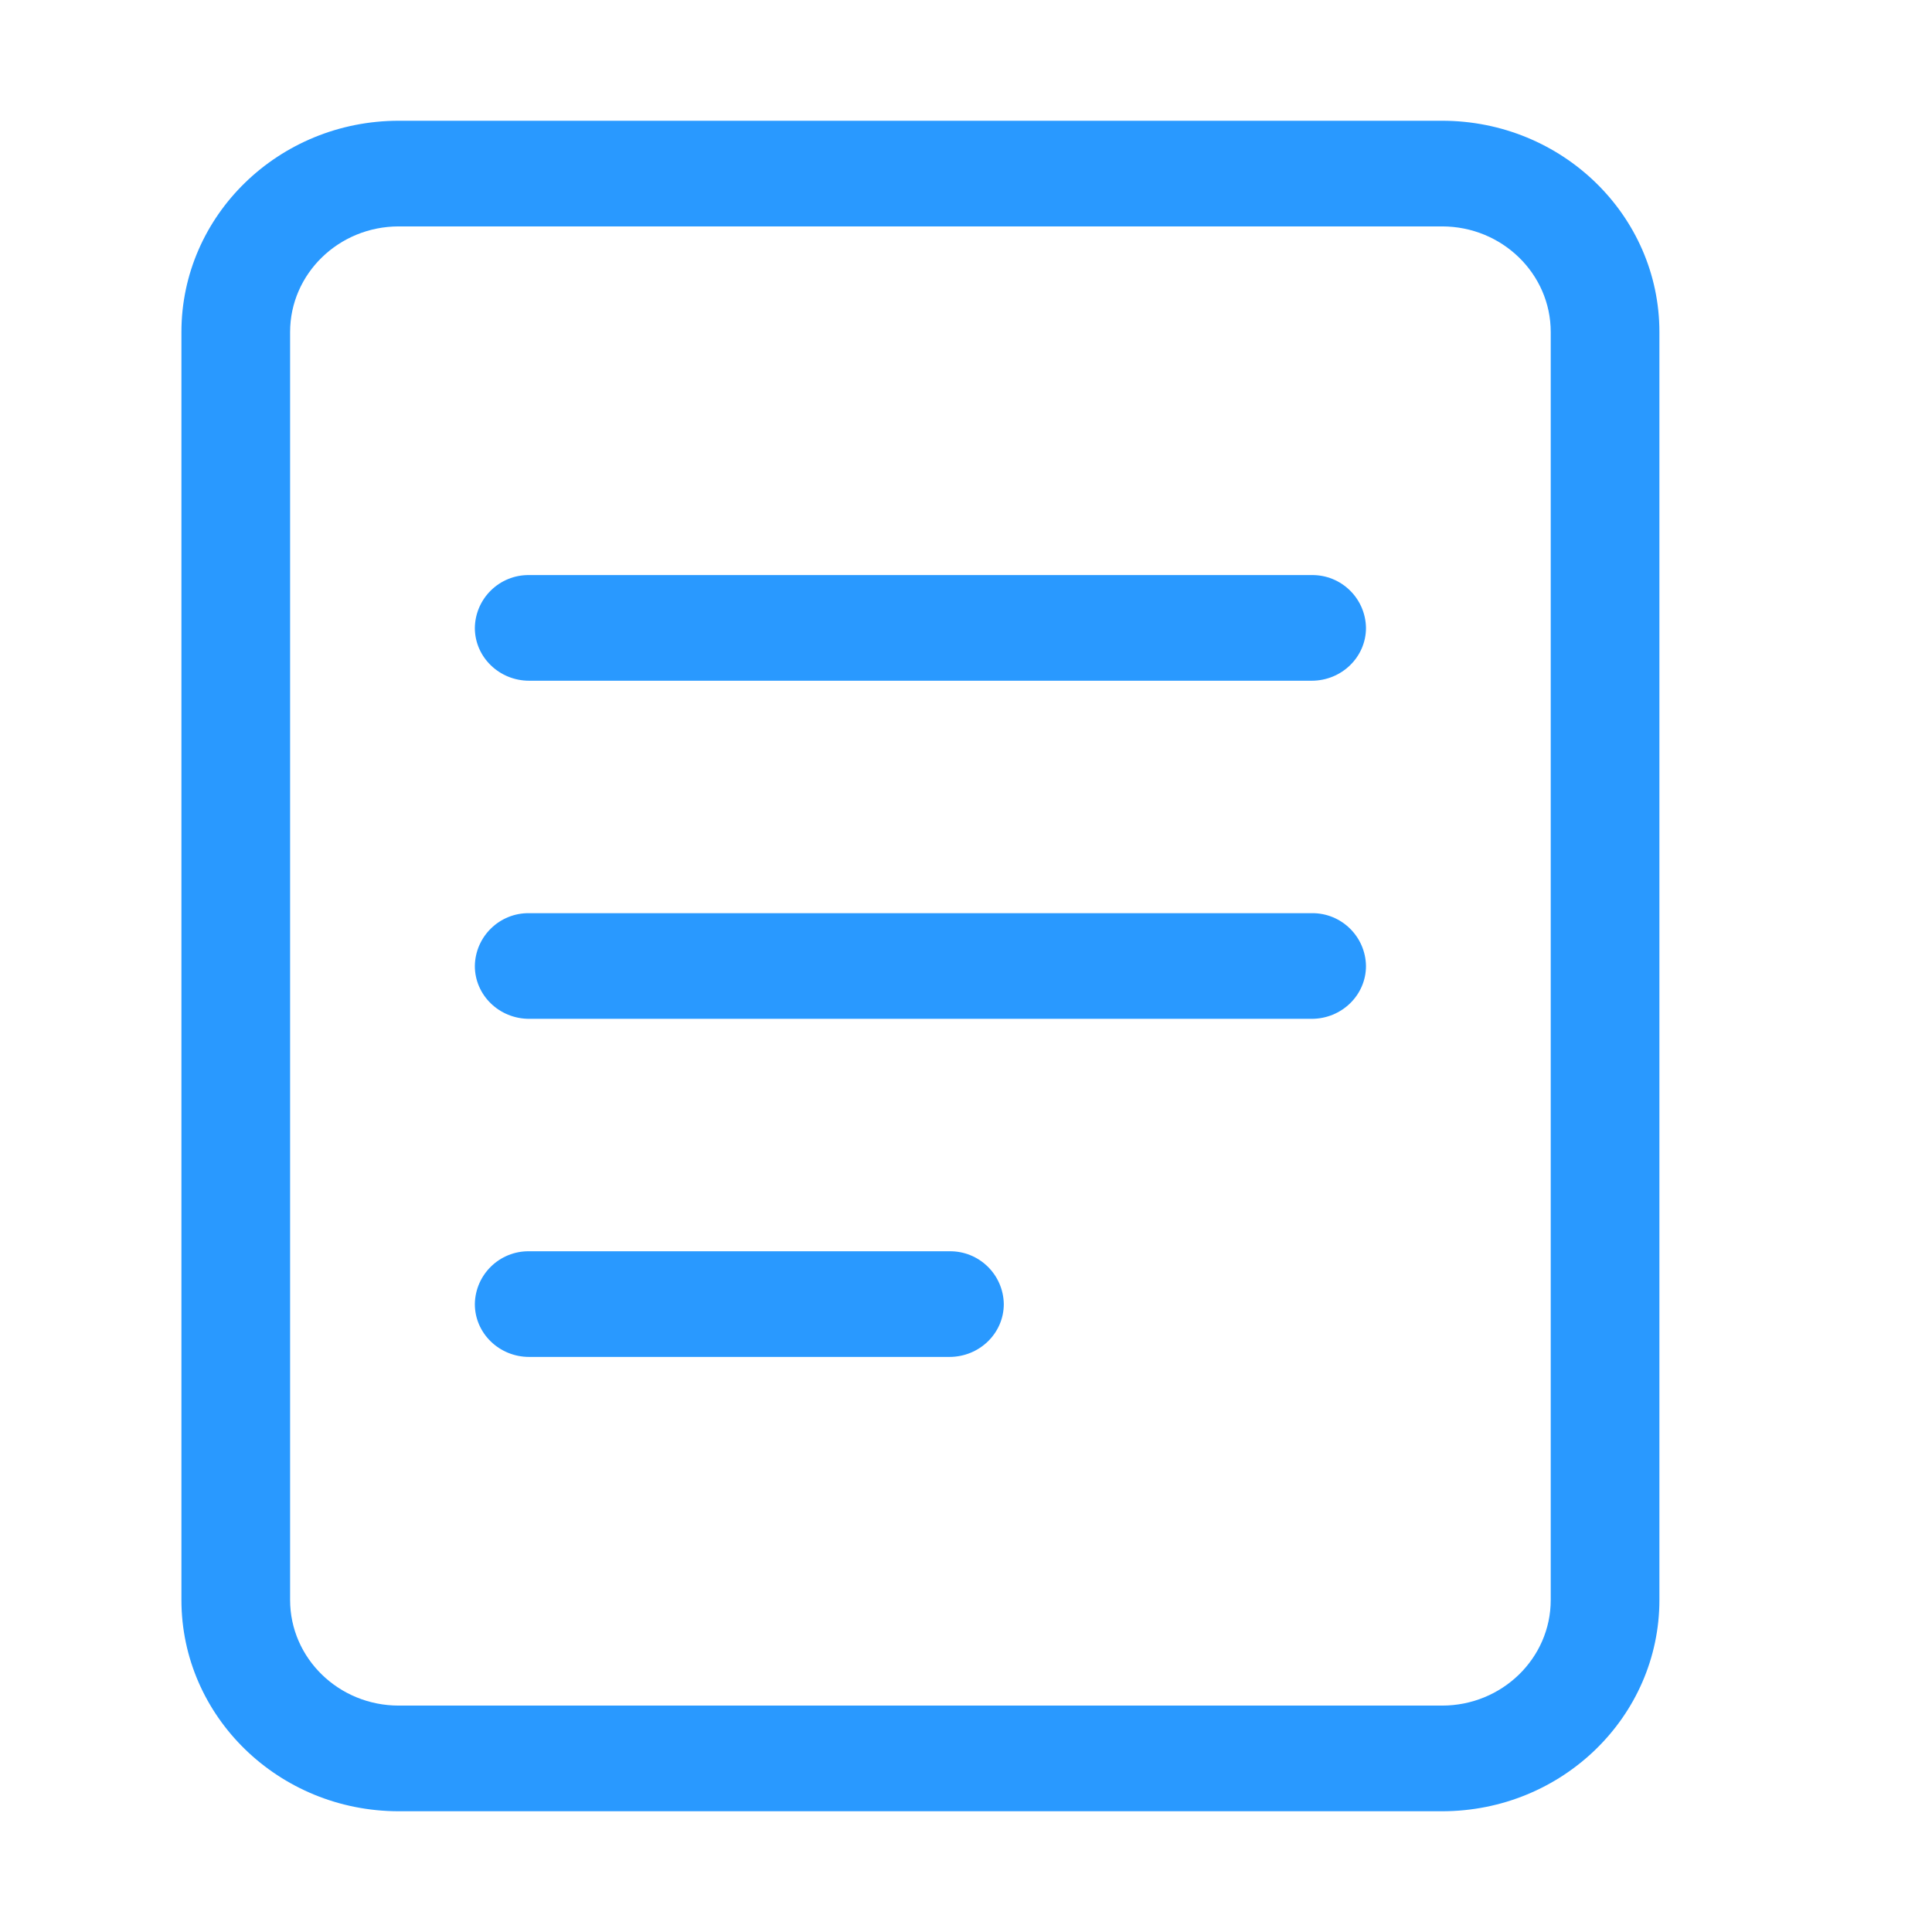
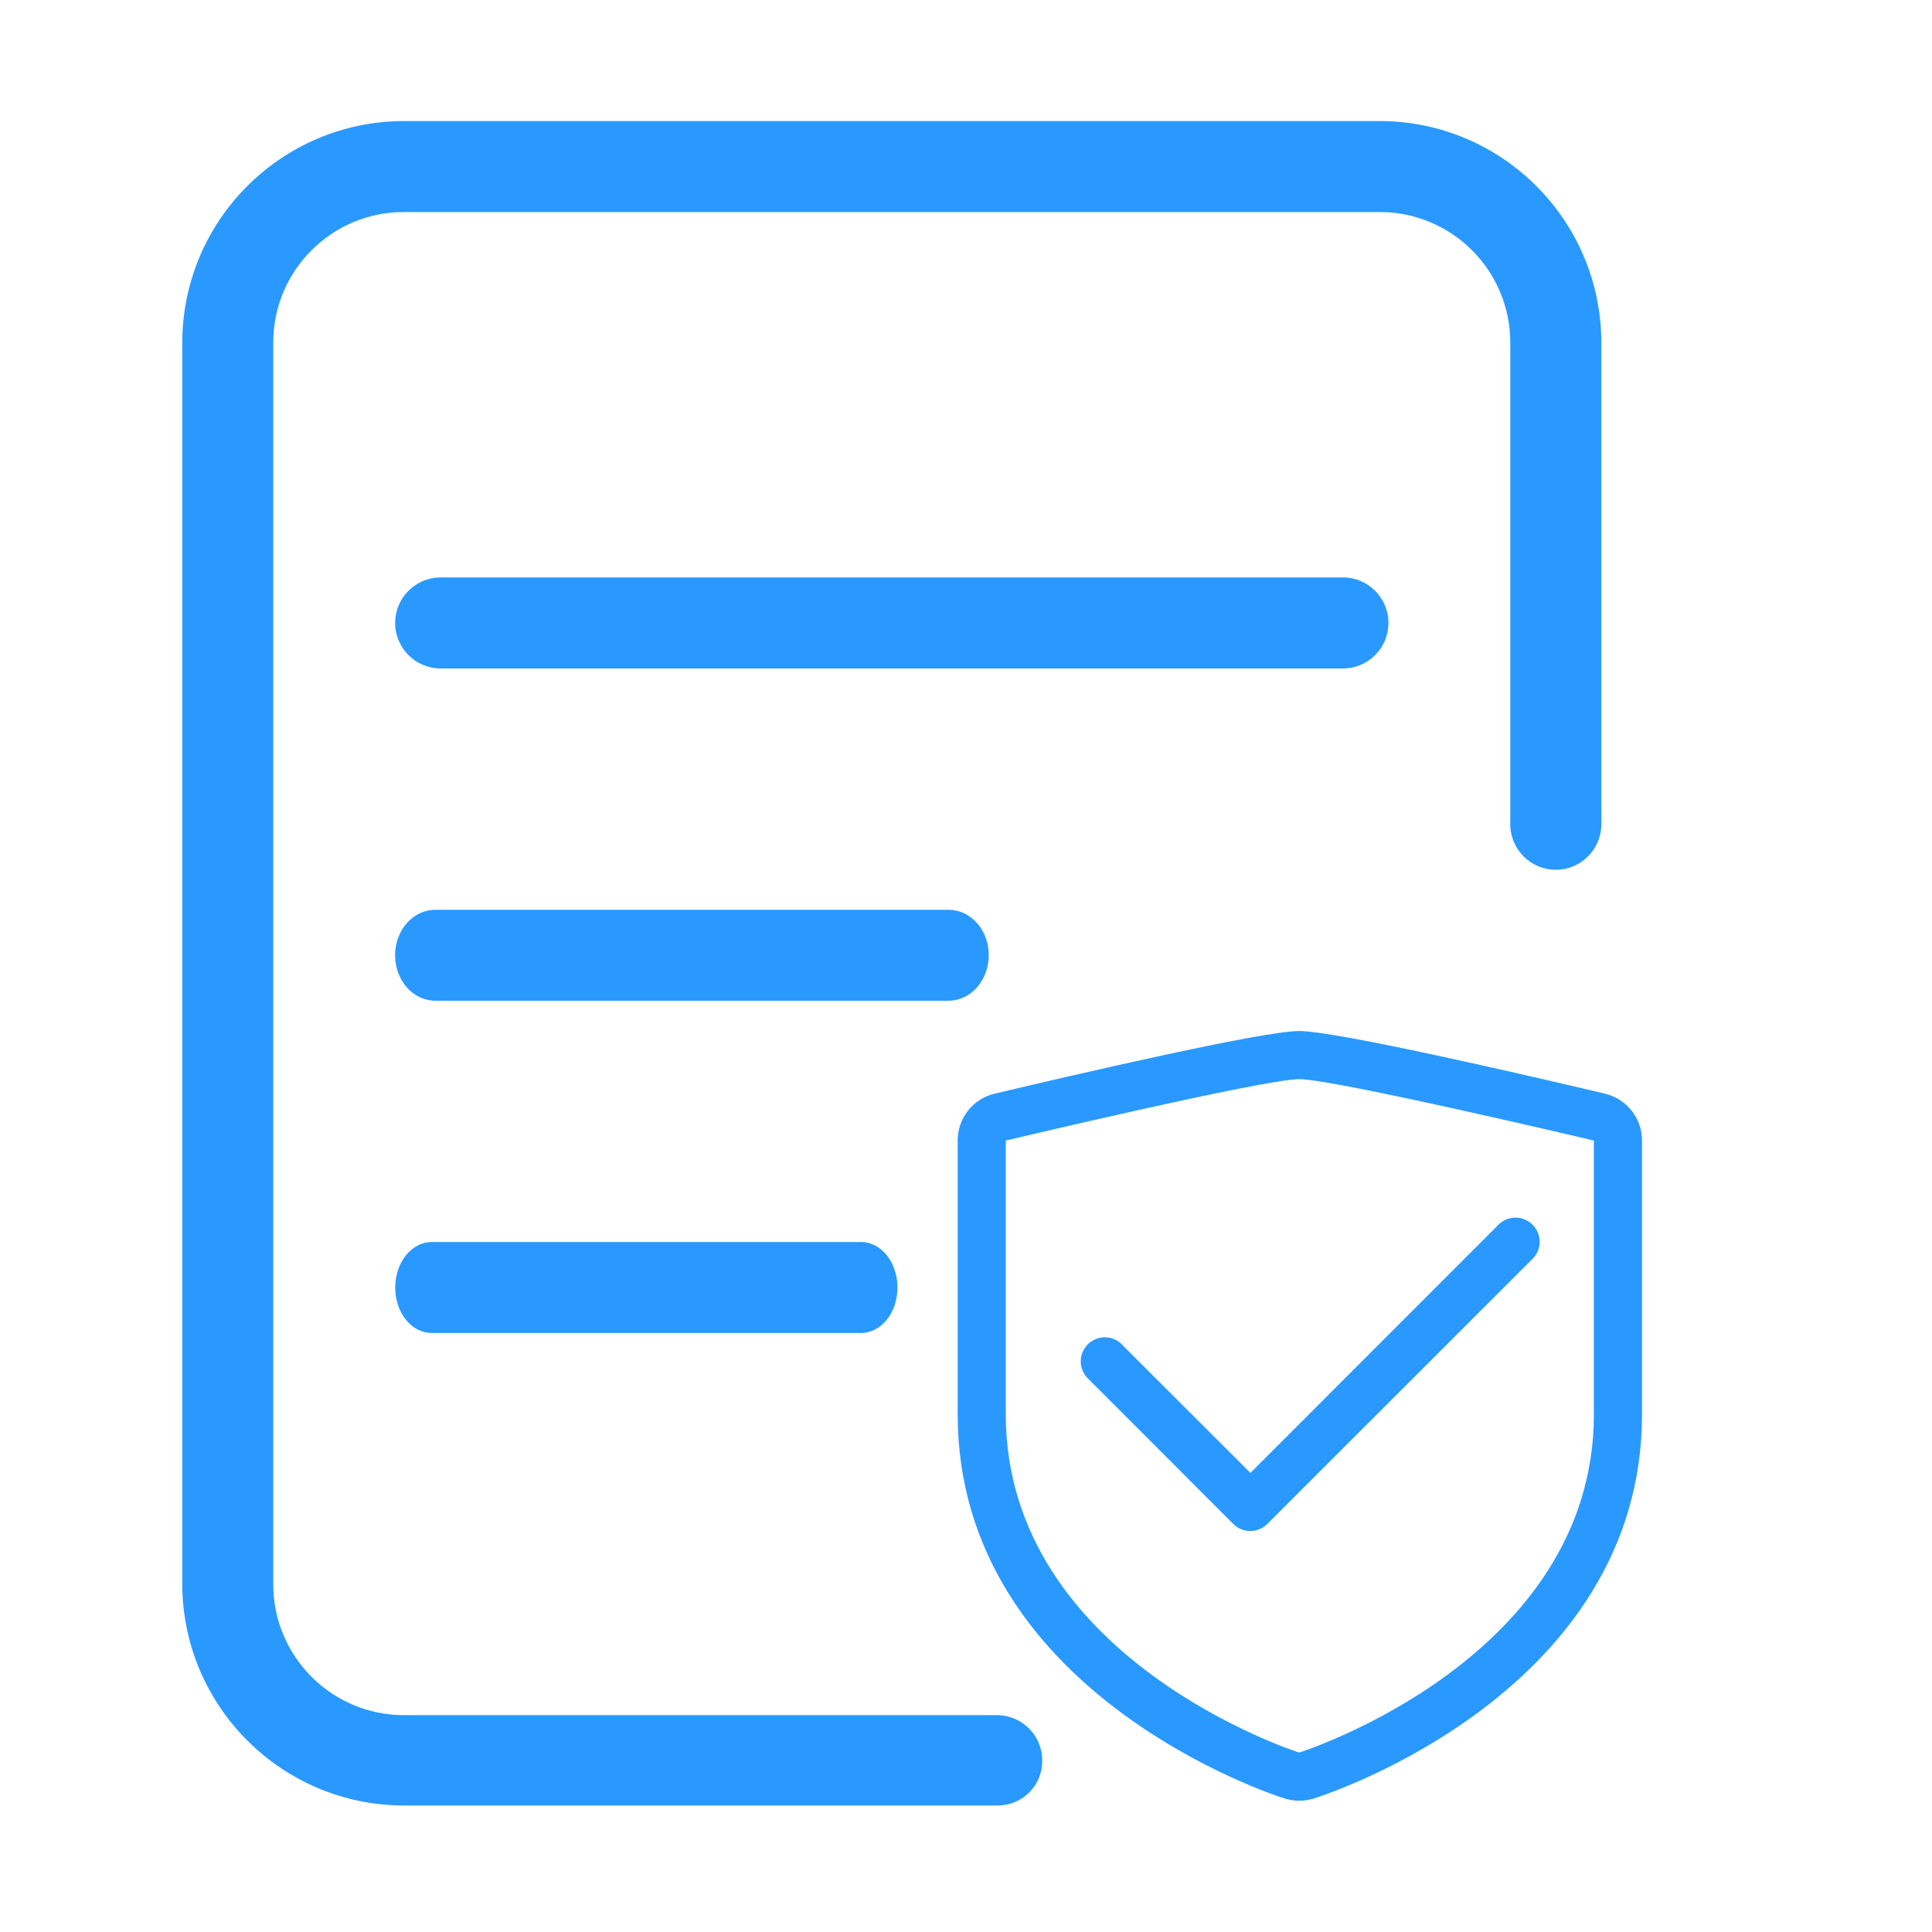
- <svg xmlns="http://www.w3.org/2000/svg" t="1574070643017" class="icon" viewBox="0 0 1024 1024" version="1.1" p-id="5158" width="48" height="48">
-   <path d="M211.36 120c-31.808 0-57.6 25.088-57.6 56v672c0 30.912 25.792 56 57.6 56h552.96c31.808 0 57.6-25.088 57.6-56v-672c0-30.912-25.792-56-57.6-56H211.36z m0-56h552.96c63.616 0 115.2 50.176 115.2 112v672c0 61.824-51.584 112-115.2 112H211.36c-63.616 0-115.2-50.176-115.2-112v-672c0-61.824 51.584-112 115.2-112z" fill="#2999FF" p-id="5159" />
-   <path d="M280.48 360.8h414.72c15.904 0 28.8-12.544 28.8-28a28.416 28.416 0 0 0-28.8-28H280.48a28.416 28.416 0 0 0-28.8 28c0 15.456 12.896 28 28.8 28z m0 179.2h414.72c15.904 0 28.8-12.544 28.8-28a28.416 28.416 0 0 0-28.8-28H280.48a28.416 28.416 0 0 0-28.8 28c0 15.456 12.896 28 28.8 28z m0 179.2h222.72c15.936 0 28.832-12.544 28.832-28a28.416 28.416 0 0 0-28.8-28h-222.72a28.416 28.416 0 0 0-28.832 28c0 15.456 12.896 28 28.8 28z" fill="#2999FF" p-id="5160" />
+ <svg xmlns="http://www.w3.org/2000/svg" t="1574070338530" class="icon" viewBox="0 0 1024 1024" version="1.1" p-id="4008" width="48" height="48">
+   <path d="M711.776 354.304H233.568a24.128 24.128 0 0 1 0-48.256h478.208a24.128 24.128 0 0 1 0 48.256zM456.32 706.496h-227.52c-10.72 0-19.328-10.72-19.328-24.064s8.64-24.128 19.296-24.128h227.616c10.72 0 19.296 10.784 19.296 24.128 0 13.28-8.64 24.064-19.296 24.064h-0.064z m46.4-176.096h-272c-11.776 0-21.312-10.72-21.312-24.128 0-13.28 9.536-24.064 21.312-24.064h272c11.84 0 21.344 10.72 21.344 24.064s-9.536 24.128-21.312 24.128z" fill="#2999FF" p-id="4009" />
+   <path d="M528.512 956.96h-314.56a117.664 117.664 0 0 1-117.344-117.376V181.472a117.632 117.632 0 0 1 117.344-117.312h517.344a117.6 117.6 0 0 1 117.44 117.376v255.328a24.128 24.128 0 0 1-48.256 0v-255.36a69.216 69.216 0 0 0-69.12-69.12H213.952c-37.952 0-69.12 30.88-69.12 69.12v658.304c0 38.016 30.944 69.248 69.184 69.248h314.24c13.376 0 24.16 10.72 24.16 24.064a23.584 23.584 0 0 1-23.84 23.84h-0.064z" fill="#2999FF" p-id="4010" />
+   <path d="M850.624 579.648c-42.24-9.984-142.496-33.184-162.048-33.184-19.52 0-119.36 23.264-161.376 33.184a25.504 25.504 0 0 0-19.616 24.864v144.992c0 147.168 166.24 201.536 173.312 203.744a26.144 26.144 0 0 0 15.424 0c7.104-2.208 173.984-56.576 173.984-203.744v-144.992a25.6 25.6 0 0 0-19.68-24.864z m-5.824 169.856c0 130.176-156.224 179.392-156.224 179.392s-155.488-49.28-155.488-179.328v-145.056s136.928-32.544 155.52-32.544c18.56 0 156.16 32.544 156.16 32.544V749.504z" fill="#2999FF" p-id="4011" />
+   <path d="M594.88 712.8a12.768 12.768 0 1 0-18.048 18.048l76.832 76.864a12.704 12.704 0 0 0 18.048 0l140-139.936a12.8 12.8 0 1 0-18.08-18.048l-130.88 130.944-67.936-67.84h0.064z" fill="#2999FF" p-id="4012" />
</svg>
